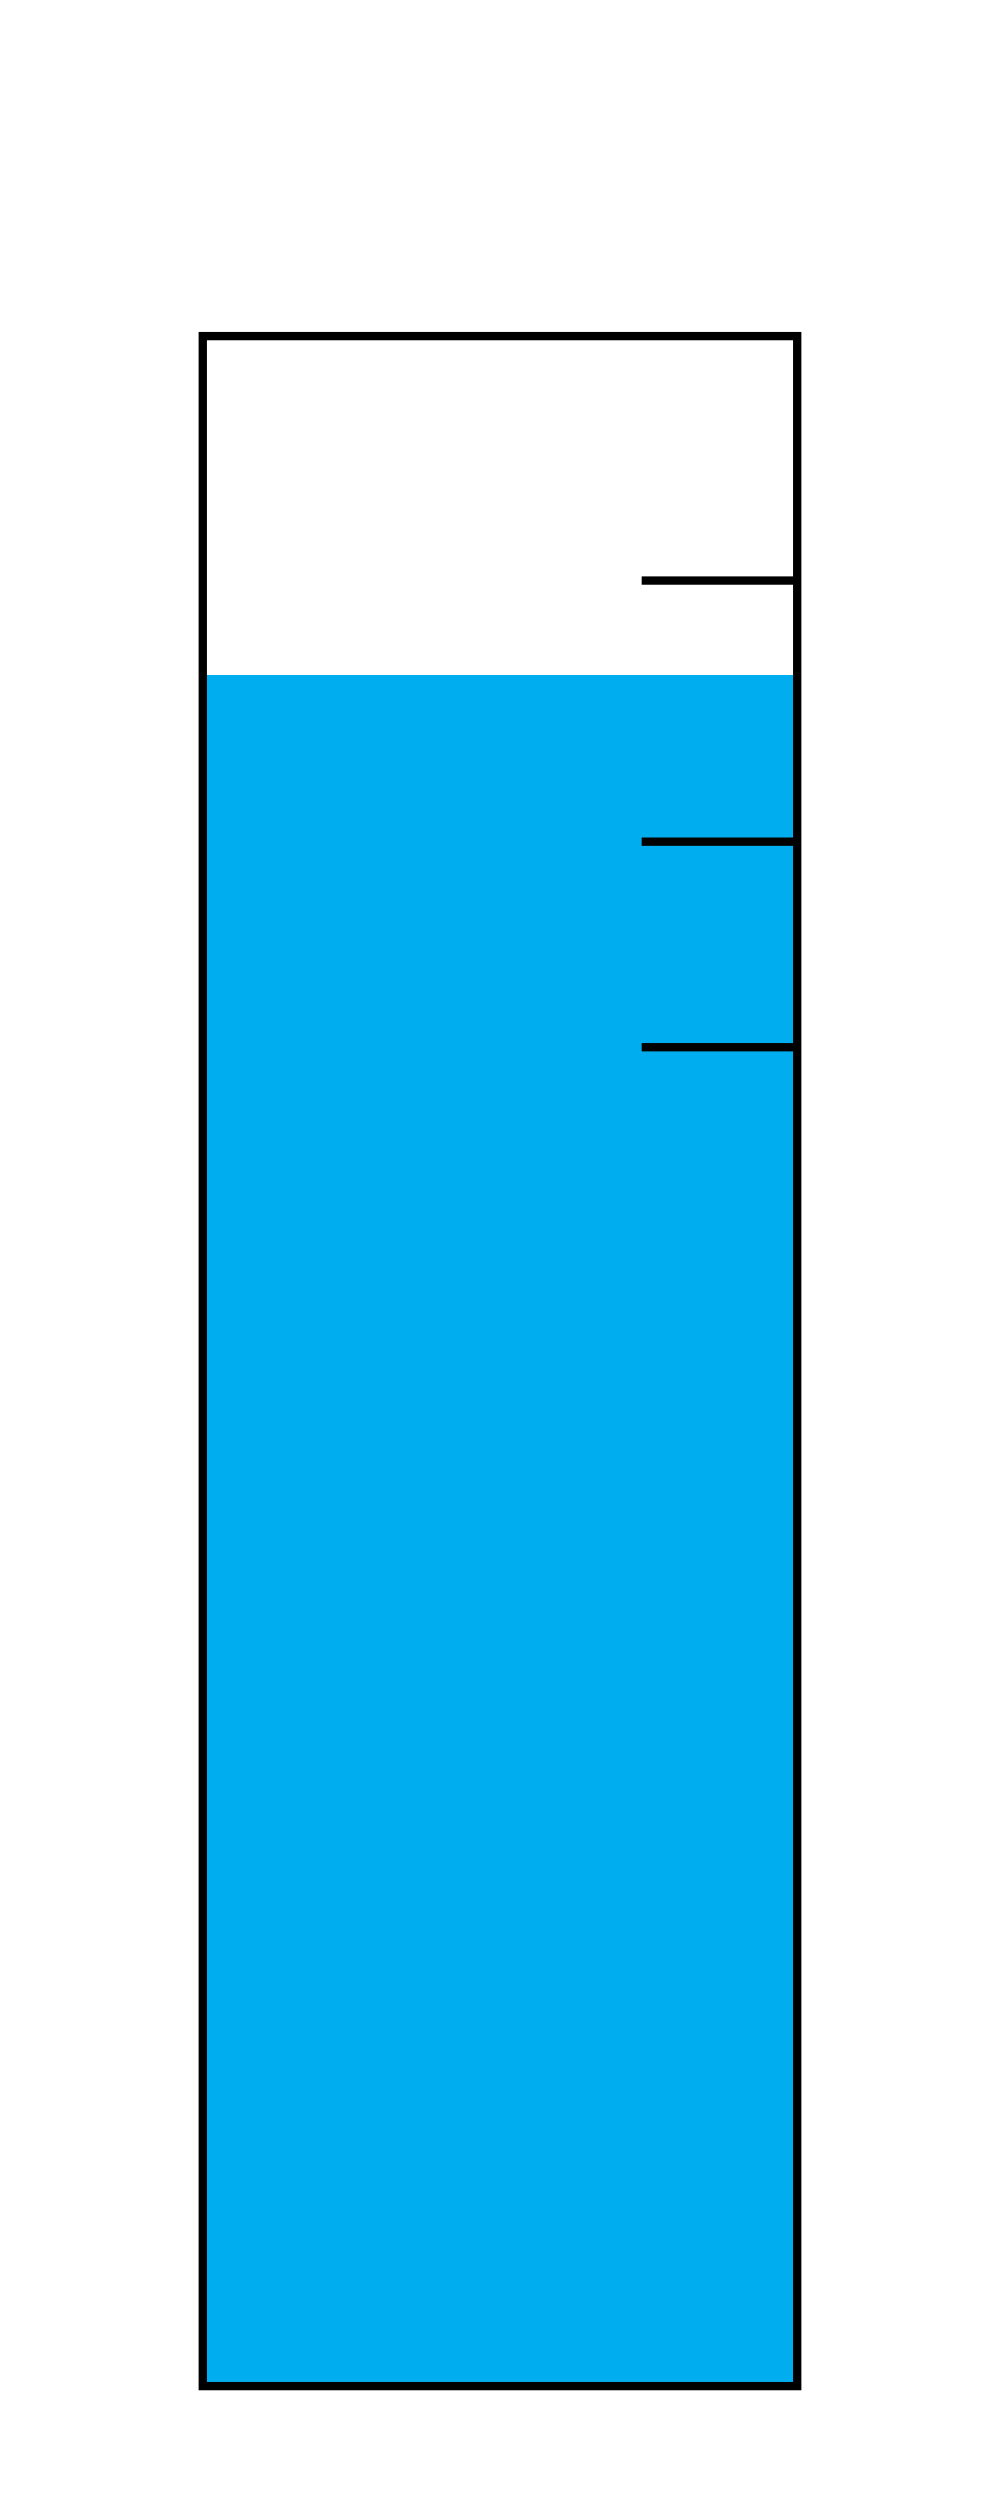
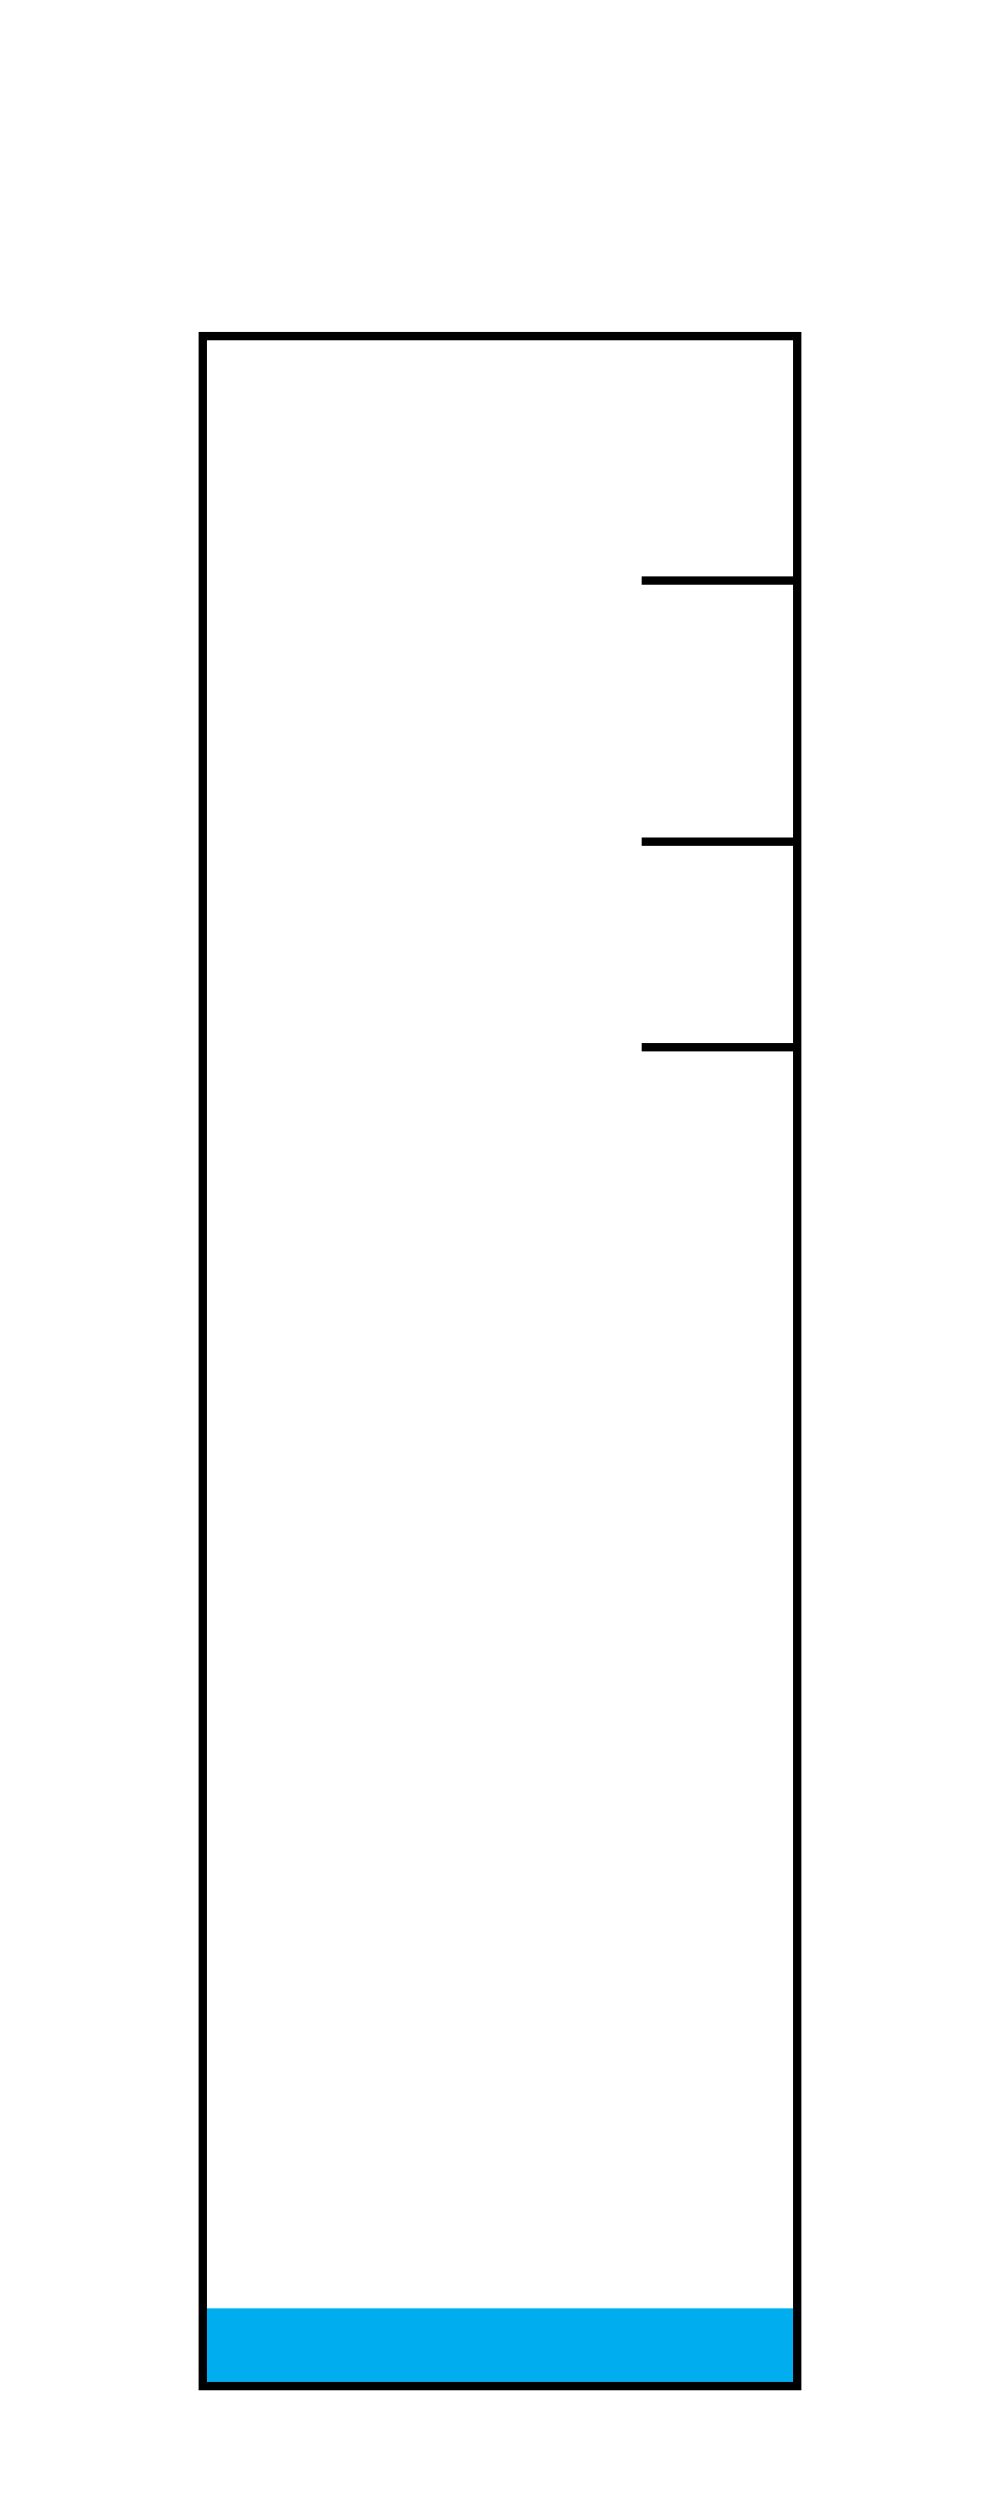
<svg xmlns="http://www.w3.org/2000/svg" version="1.1" x="0px" y="0px" width="120px" height="300px" viewBox="0 0 120 300" enable-background="new 0 0 120 300" xml:space="preserve">
  <g id="Layer_1">
-     <rect x="24.333" y="81" fill="#00AEEF" width="71.333" height="205.333" />
+     <rect x="24.333" y="277" fill="#00AEEF" width="71.333" height="9.333" />
  </g>
  <g id="Layer_2">
    <rect x="24.333" y="40.333" fill="none" stroke="#000000" stroke-miterlimit="10" width="71.333" height="246" />
    <line fill="none" stroke="#000000" stroke-miterlimit="10" x1="95.667" y1="69.667" x2="77" y2="69.667" />
    <line fill="none" stroke="#000000" stroke-miterlimit="10" x1="95.667" y1="101" x2="77" y2="101" />
    <line fill="none" stroke="#000000" stroke-miterlimit="10" x1="95.667" y1="125.667" x2="77" y2="125.667" />
  </g>
</svg>
